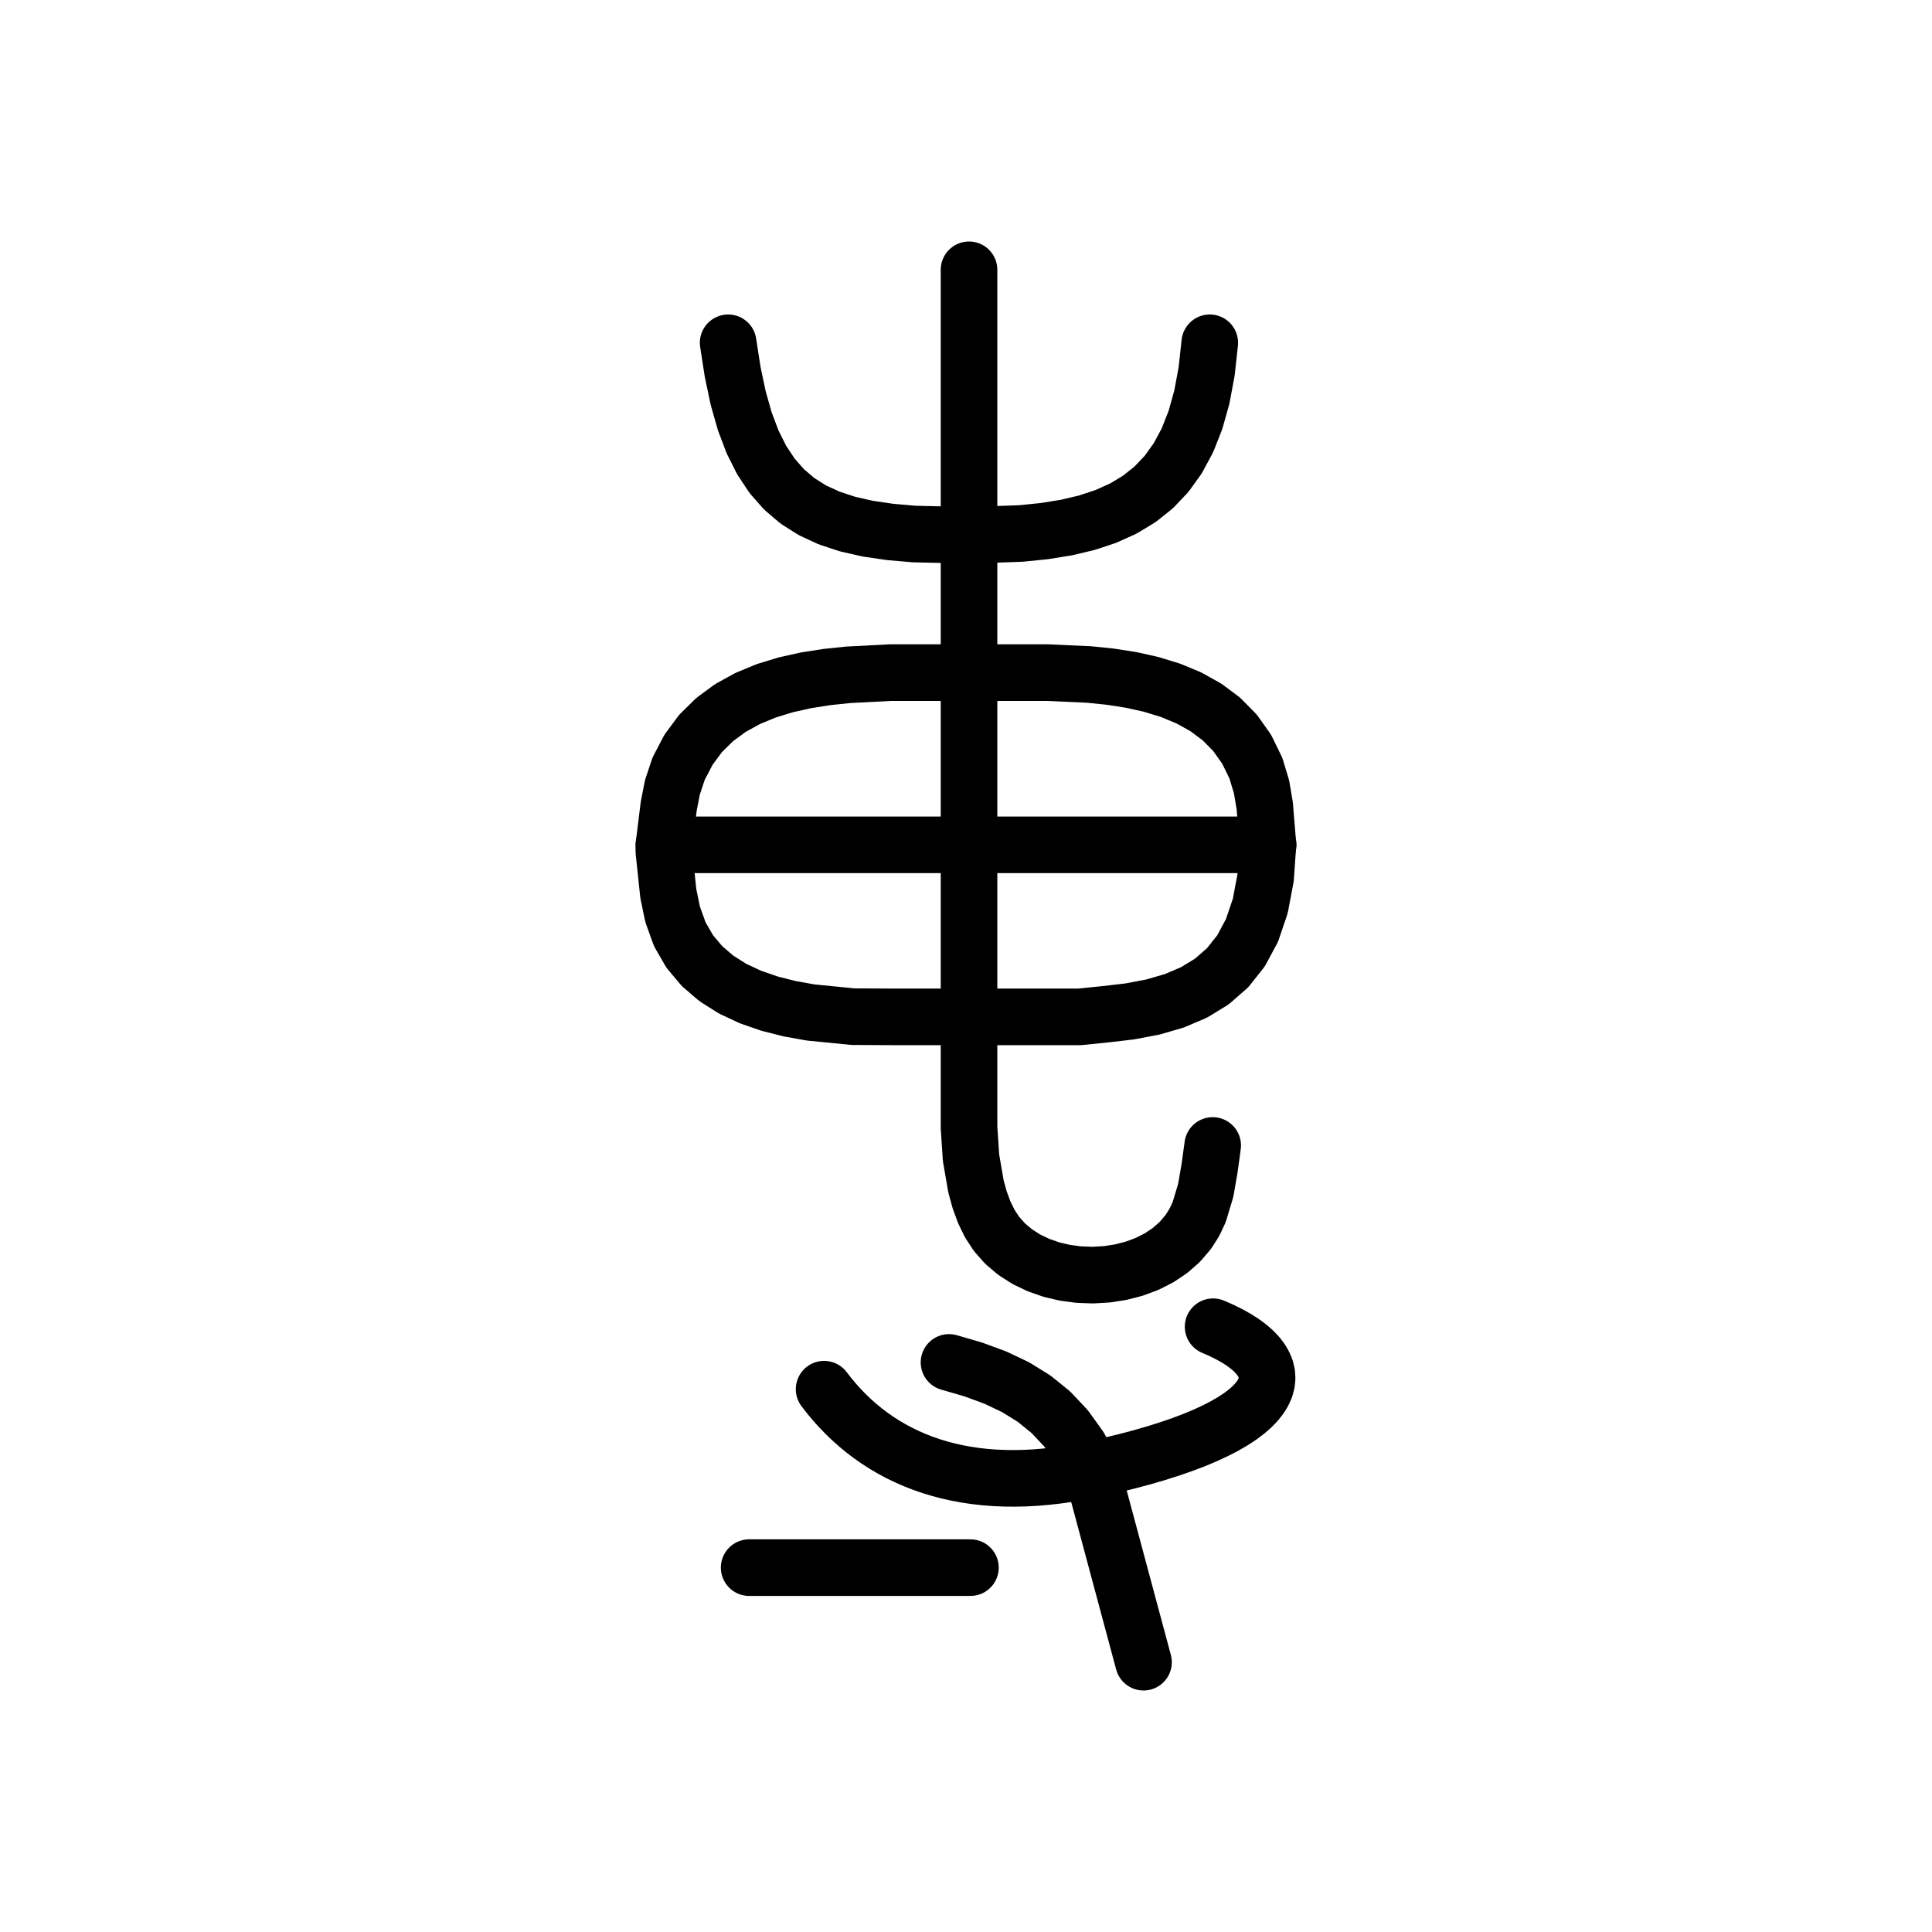
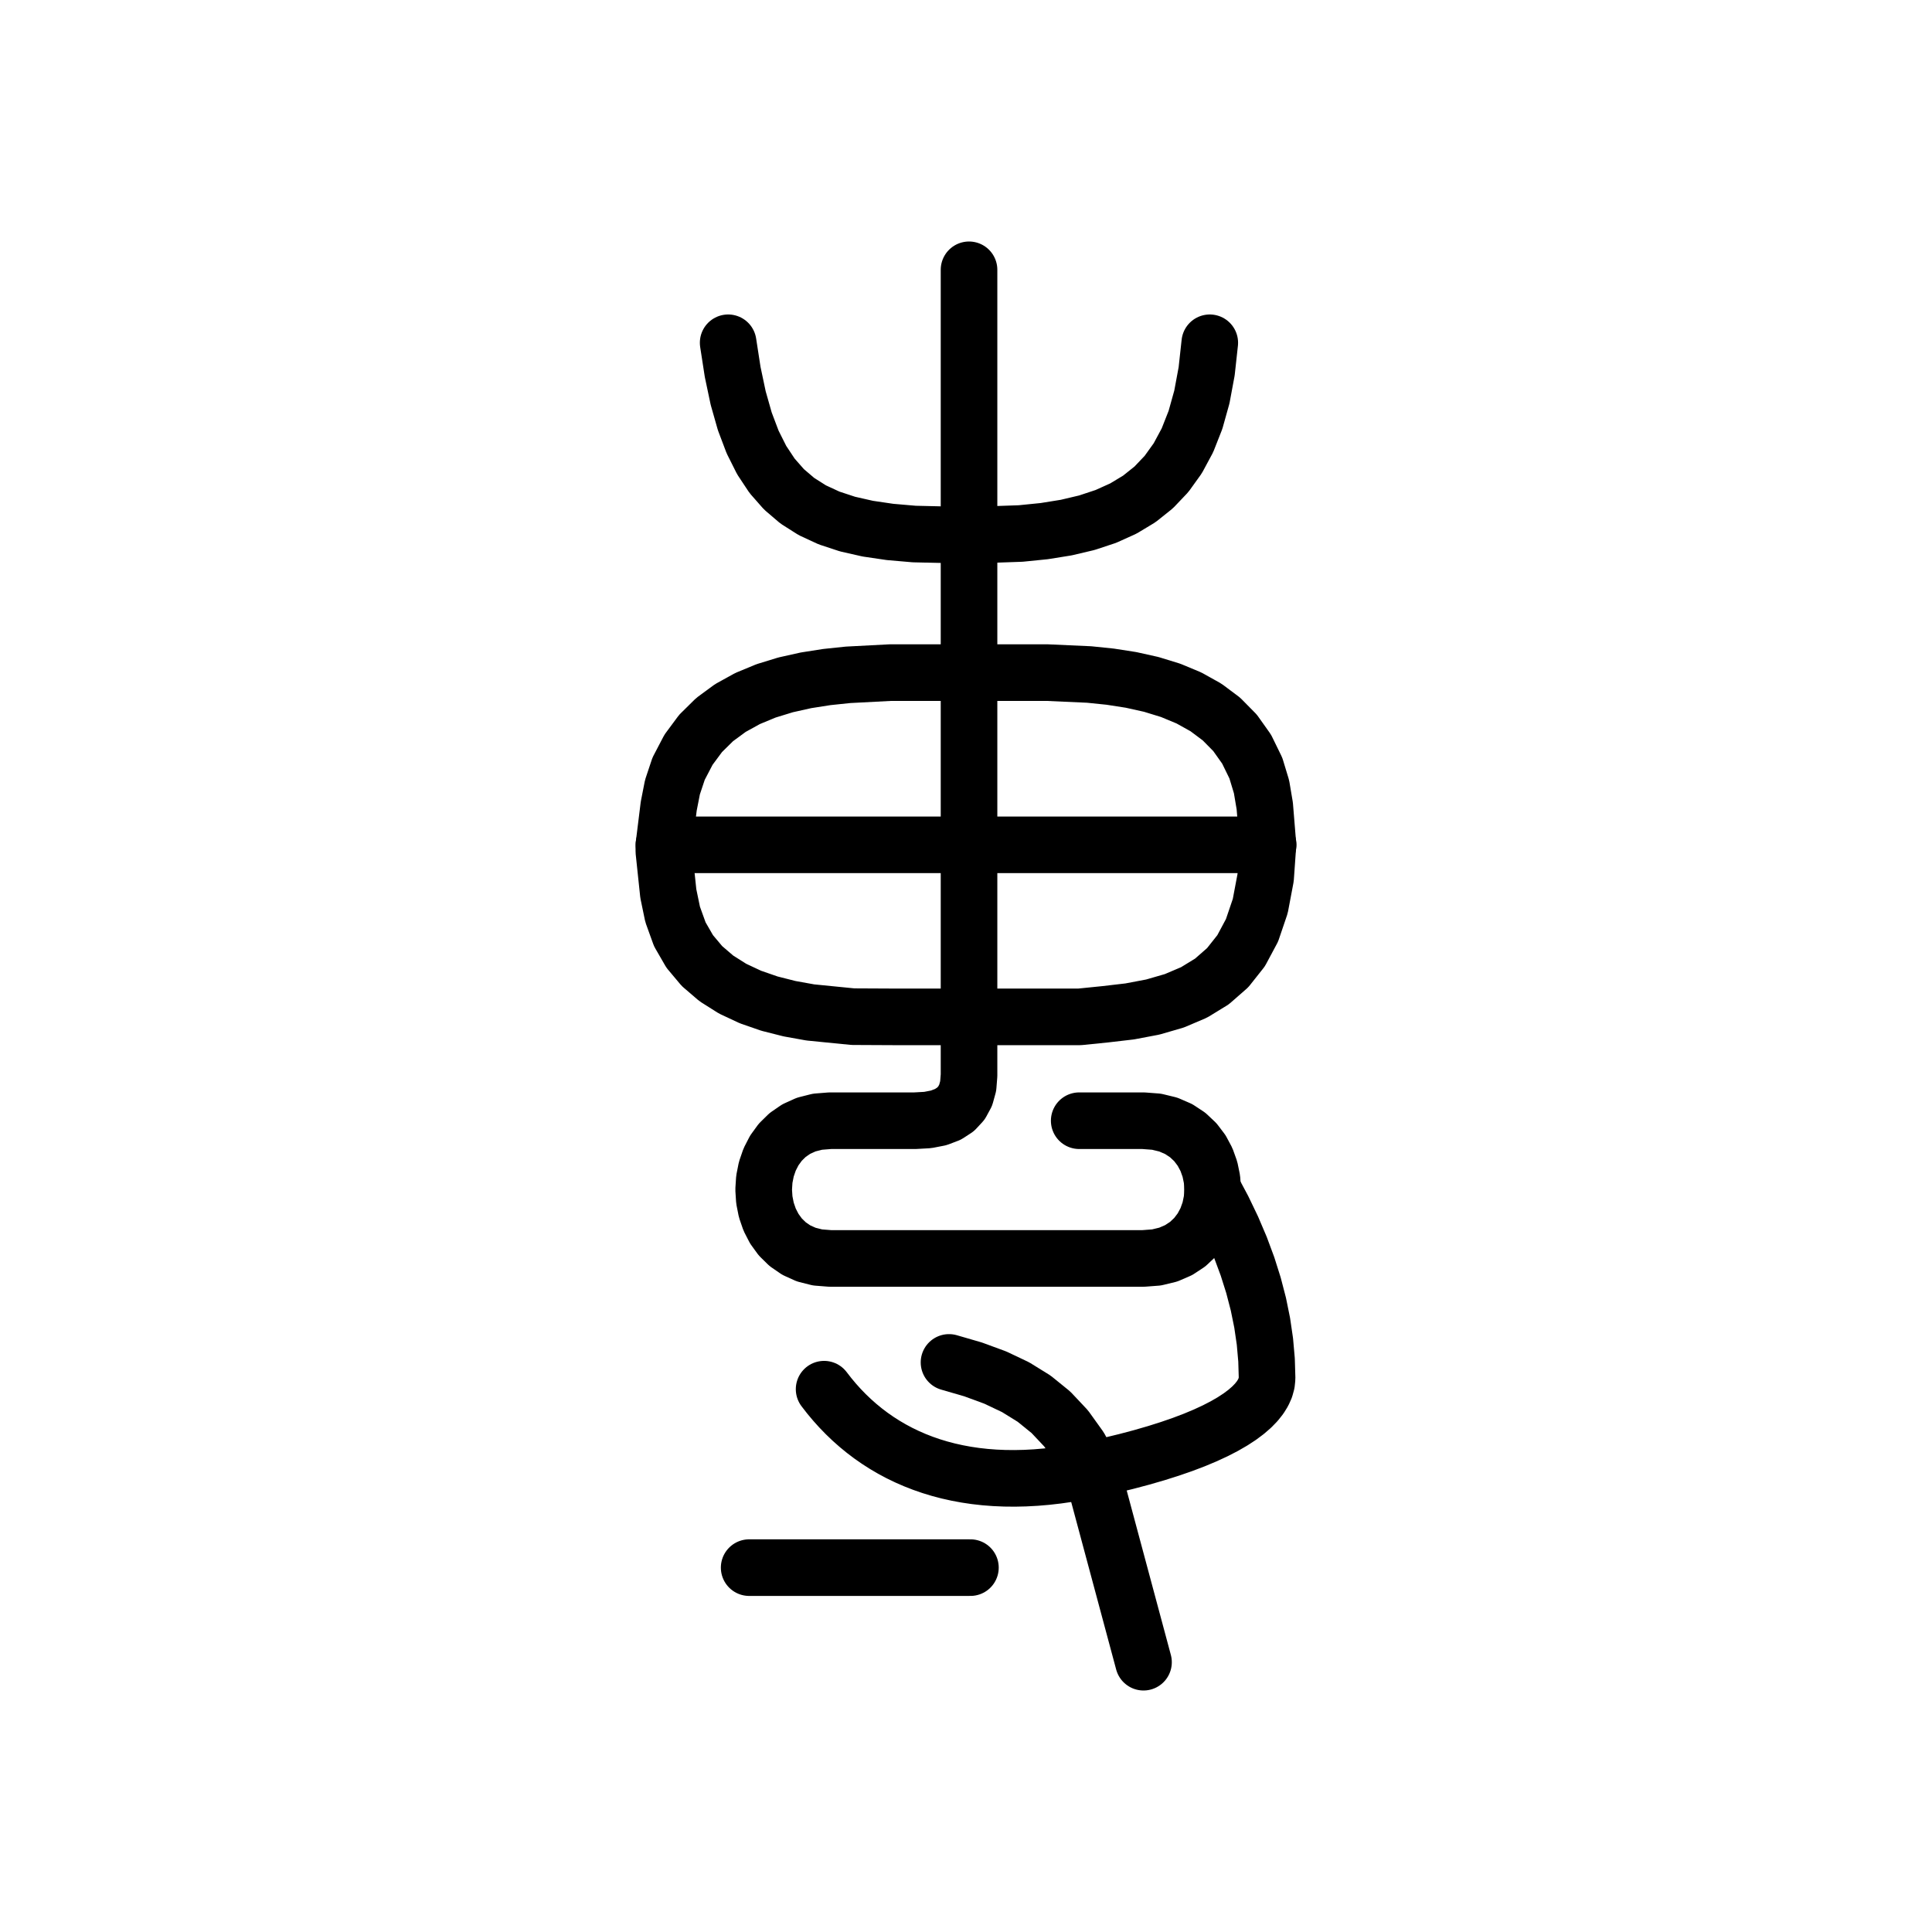
<svg xmlns="http://www.w3.org/2000/svg" viewBox="0 0 1024 1024" data-codepoint="U+3D8FC" data-advance="1024" data-schema="seal-centerline-1">
  <g transform="matrix(1 0 0 -1 0 832)" fill="none" stroke="#000" stroke-width="30" stroke-linecap="round" stroke-linejoin="round">
    <path id="stroke-1" d="M 351.902 384.226 L 672.147 384.226" />
-     <path id="stroke-2" d="M 642.97 128.805 L 647.485 126.819 L 651.63 124.765 L 655.399 122.648 L 658.787 120.472 L 661.79 118.241 L 664.401 115.96 L 666.617 113.633 L 668.432 111.264 L 669.841 108.857 L 670.838 106.418 L 671.42 103.95 L 671.581 101.457 L 671.316 98.944 L 670.62 96.416 L 669.488 93.876 L 667.914 91.329 L 665.895 88.779 L 663.425 86.231 L 660.498 83.688 L 657.11 81.156 L 653.256 78.639 L 648.931 76.14 L 644.13 73.664 L 638.847 71.216 L 633.078 68.8 L 626.818 66.42 L 620.061 64.081 L 612.803 61.786 L 605.039 59.541 L 596.763 57.349 L 587.971 55.215 L 578.657 53.143 L 572.506 51.91 L 566.466 50.868 L 560.536 50.014 L 554.718 49.347 L 549.01 48.864 L 543.413 48.561 L 537.926 48.437 L 532.551 48.488 L 527.287 48.713 L 522.133 49.108 L 517.09 49.671 L 512.158 50.4 L 507.337 51.292 L 502.626 52.343 L 498.027 53.552 L 493.538 54.917 L 489.16 56.433 L 484.893 58.1 L 480.737 59.913 L 476.691 61.871 L 472.757 63.971 L 468.933 66.211 L 465.22 68.587 L 461.618 71.098 L 458.127 73.74 L 454.747 76.512 L 451.477 79.409 L 448.318 82.431 L 445.27 85.573 L 442.333 88.835 L 439.507 92.212 L 436.792 95.703" />
+     <path id="stroke-2" d="M 642.75 201.5 L 648.228 191.23 L 653.129 181.018 L 657.454 170.866 L 661.202 160.773 L 664.373 150.739 L 666.968 140.765 L 668.986 130.849 L 670.428 120.992 L 671.293 111.195 L 671.581 101.457 L 671.316 98.944 L 670.62 96.416 L 669.488 93.876 L 667.914 91.329 L 665.895 88.779 L 663.425 86.231 L 660.498 83.688 L 657.11 81.156 L 653.256 78.639 L 648.931 76.14 L 644.13 73.664 L 638.847 71.216 L 633.078 68.8 L 626.818 66.42 L 620.061 64.081 L 612.803 61.786 L 605.039 59.541 L 596.763 57.349 L 587.971 55.215 L 578.657 53.143 L 572.506 51.91 L 566.466 50.868 L 560.536 50.014 L 554.718 49.347 L 549.01 48.864 L 543.413 48.561 L 537.926 48.437 L 532.551 48.488 L 527.287 48.713 L 522.133 49.108 L 517.09 49.671 L 512.158 50.4 L 507.337 51.292 L 502.626 52.343 L 498.027 53.552 L 493.538 54.917 L 489.16 56.433 L 484.893 58.1 L 480.737 59.913 L 476.691 61.871 L 472.757 63.971 L 468.933 66.211 L 465.22 68.587 L 461.618 71.098 L 458.127 73.74 L 454.747 76.512 L 451.477 79.409 L 448.318 82.431 L 445.27 85.573 L 442.333 88.835 L 439.507 92.212 L 436.792 95.703" />
    <path id="stroke-3" d="M 385.938 650.324 L 388.325 634.886 L 391.251 621.028 L 394.762 608.669 L 398.901 597.73 L 403.712 588.131 L 409.24 579.794 L 415.53 572.638 L 422.624 566.584 L 430.569 561.552 L 439.408 557.463 L 449.184 554.238 L 459.944 551.797 L 471.731 550.061 L 484.588 548.949 L 513.607 548.282 L 540.983 549.235 L 553.458 550.493 L 565.144 552.37 L 576.034 554.942 L 586.12 558.283 L 595.396 562.466 L 603.854 567.567 L 611.486 573.66 L 618.287 580.819 L 624.247 589.118 L 629.361 598.632 L 633.621 609.435 L 637.02 621.602 L 639.55 635.207 L 641.205 650.324" />
    <path id="stroke-4" d="M 397.069 1.126 L 514.345 1.126" />
-     <path id="stroke-5" d="M 513.607 689.0 L 513.607 548.282 L 513.607 475.505 L 513.607 384.226 L 513.607 293.036 L 513.607 266.191 L 513.607 250.591 L 513.607 234.433 L 514.658 218.409 L 517.284 203.212 L 519.221 196.14 L 521.642 189.534 L 524.594 183.481 L 528.129 178.068 L 532.744 172.853 L 538.07 168.349 L 544.005 164.553 L 550.447 161.465 L 557.292 159.083 L 564.437 157.406 L 571.781 156.432 L 579.221 156.16 L 586.653 156.589 L 593.975 157.717 L 601.085 159.542 L 607.88 162.065 L 614.257 165.282 L 620.114 169.193 L 625.348 173.796 L 629.856 179.09 L 633.092 184.223 L 635.626 189.64 L 639.066 201.091 L 641.125 212.989 L 642.752 224.878" />
+     <path id="stroke-5" d="M 513.607 689.0 L 513.607 262.0 L 513.16 256.375 L 511.819 251.5 L 509.584 247.375 L 506.455 244.0 L 502.432 241.375 L 497.516 239.5 L 491.705 238.375 L 485.0 238.0 L 440.0 238.0 L 433.303 237.471 L 427.31 235.956 L 422.022 233.565 L 417.44 230.408 L 413.562 226.594 L 410.39 222.232 L 407.923 217.432 L 406.16 212.304 L 405.103 206.957 L 404.75 201.5 L 405.103 196.043 L 406.16 190.696 L 407.923 185.568 L 410.39 180.768 L 413.562 176.406 L 417.44 172.592 L 422.022 169.435 L 427.31 167.044 L 433.303 165.529 L 440.0 165.0 L 606.0 165.0 L 612.982 165.529 L 619.23 167.044 L 624.742 169.435 L 629.52 172.592 L 633.562 176.406 L 636.87 180.768 L 639.442 185.568 L 641.28 190.696 L 642.383 196.043 L 642.75 201.5 L 642.383 206.957 L 641.28 212.304 L 639.442 217.432 L 636.87 222.232 L 633.562 226.594 L 629.52 230.408 L 624.742 233.565 L 619.23 235.956 L 612.982 237.471 L 606.0 238.0 L 572.0 238.0" />
    <path id="stroke-6" d="M 351.902 384.226 L 354.438 404.697 L 356.412 414.781 L 359.678 424.574 L 364.924 434.624 L 371.327 443.263 L 378.764 450.597 L 387.112 456.732 L 396.249 461.775 L 406.053 465.832 L 416.402 469.009 L 427.172 471.414 L 438.241 473.151 L 449.487 474.329 L 472.019 475.505 L 513.607 475.505 L 554.886 475.505 L 577.266 474.502 L 588.458 473.35 L 599.476 471.637 L 610.19 469.254 L 620.467 466.097 L 630.178 462.057 L 639.19 457.029 L 647.372 450.905 L 654.594 443.579 L 660.725 434.945 L 665.632 424.895 L 668.634 415.005 L 670.35 404.832 L 672.028 384.226 L 670.803 366.802 L 667.957 351.75 L 663.59 338.898 L 657.799 328.072 L 650.687 319.097 L 642.351 311.801 L 632.893 306.009 L 622.411 301.549 L 611.005 298.245 L 598.774 295.926 L 585.82 294.416 L 572.24 293.036 L 543.606 293.036 L 513.607 293.036 L 474.425 293.036 L 452.075 293.145 L 429.482 295.388 L 418.464 297.372 L 407.828 300.067 L 397.722 303.572 L 388.294 307.989 L 379.692 313.419 L 372.064 319.963 L 365.556 327.723 L 360.317 336.799 L 356.509 347.356 L 354.219 358.403 L 351.853 380.807 L 351.902 384.226" />
    <path id="stroke-7" d="M 502.996 109.889 L 515.758 106.185 L 527.503 101.868 L 538.267 96.761 L 548.087 90.686 L 556.999 83.465 L 565.041 74.919 L 572.248 64.871 L 578.657 53.143 L 606.085 -49.0" />
  </g>
</svg>
